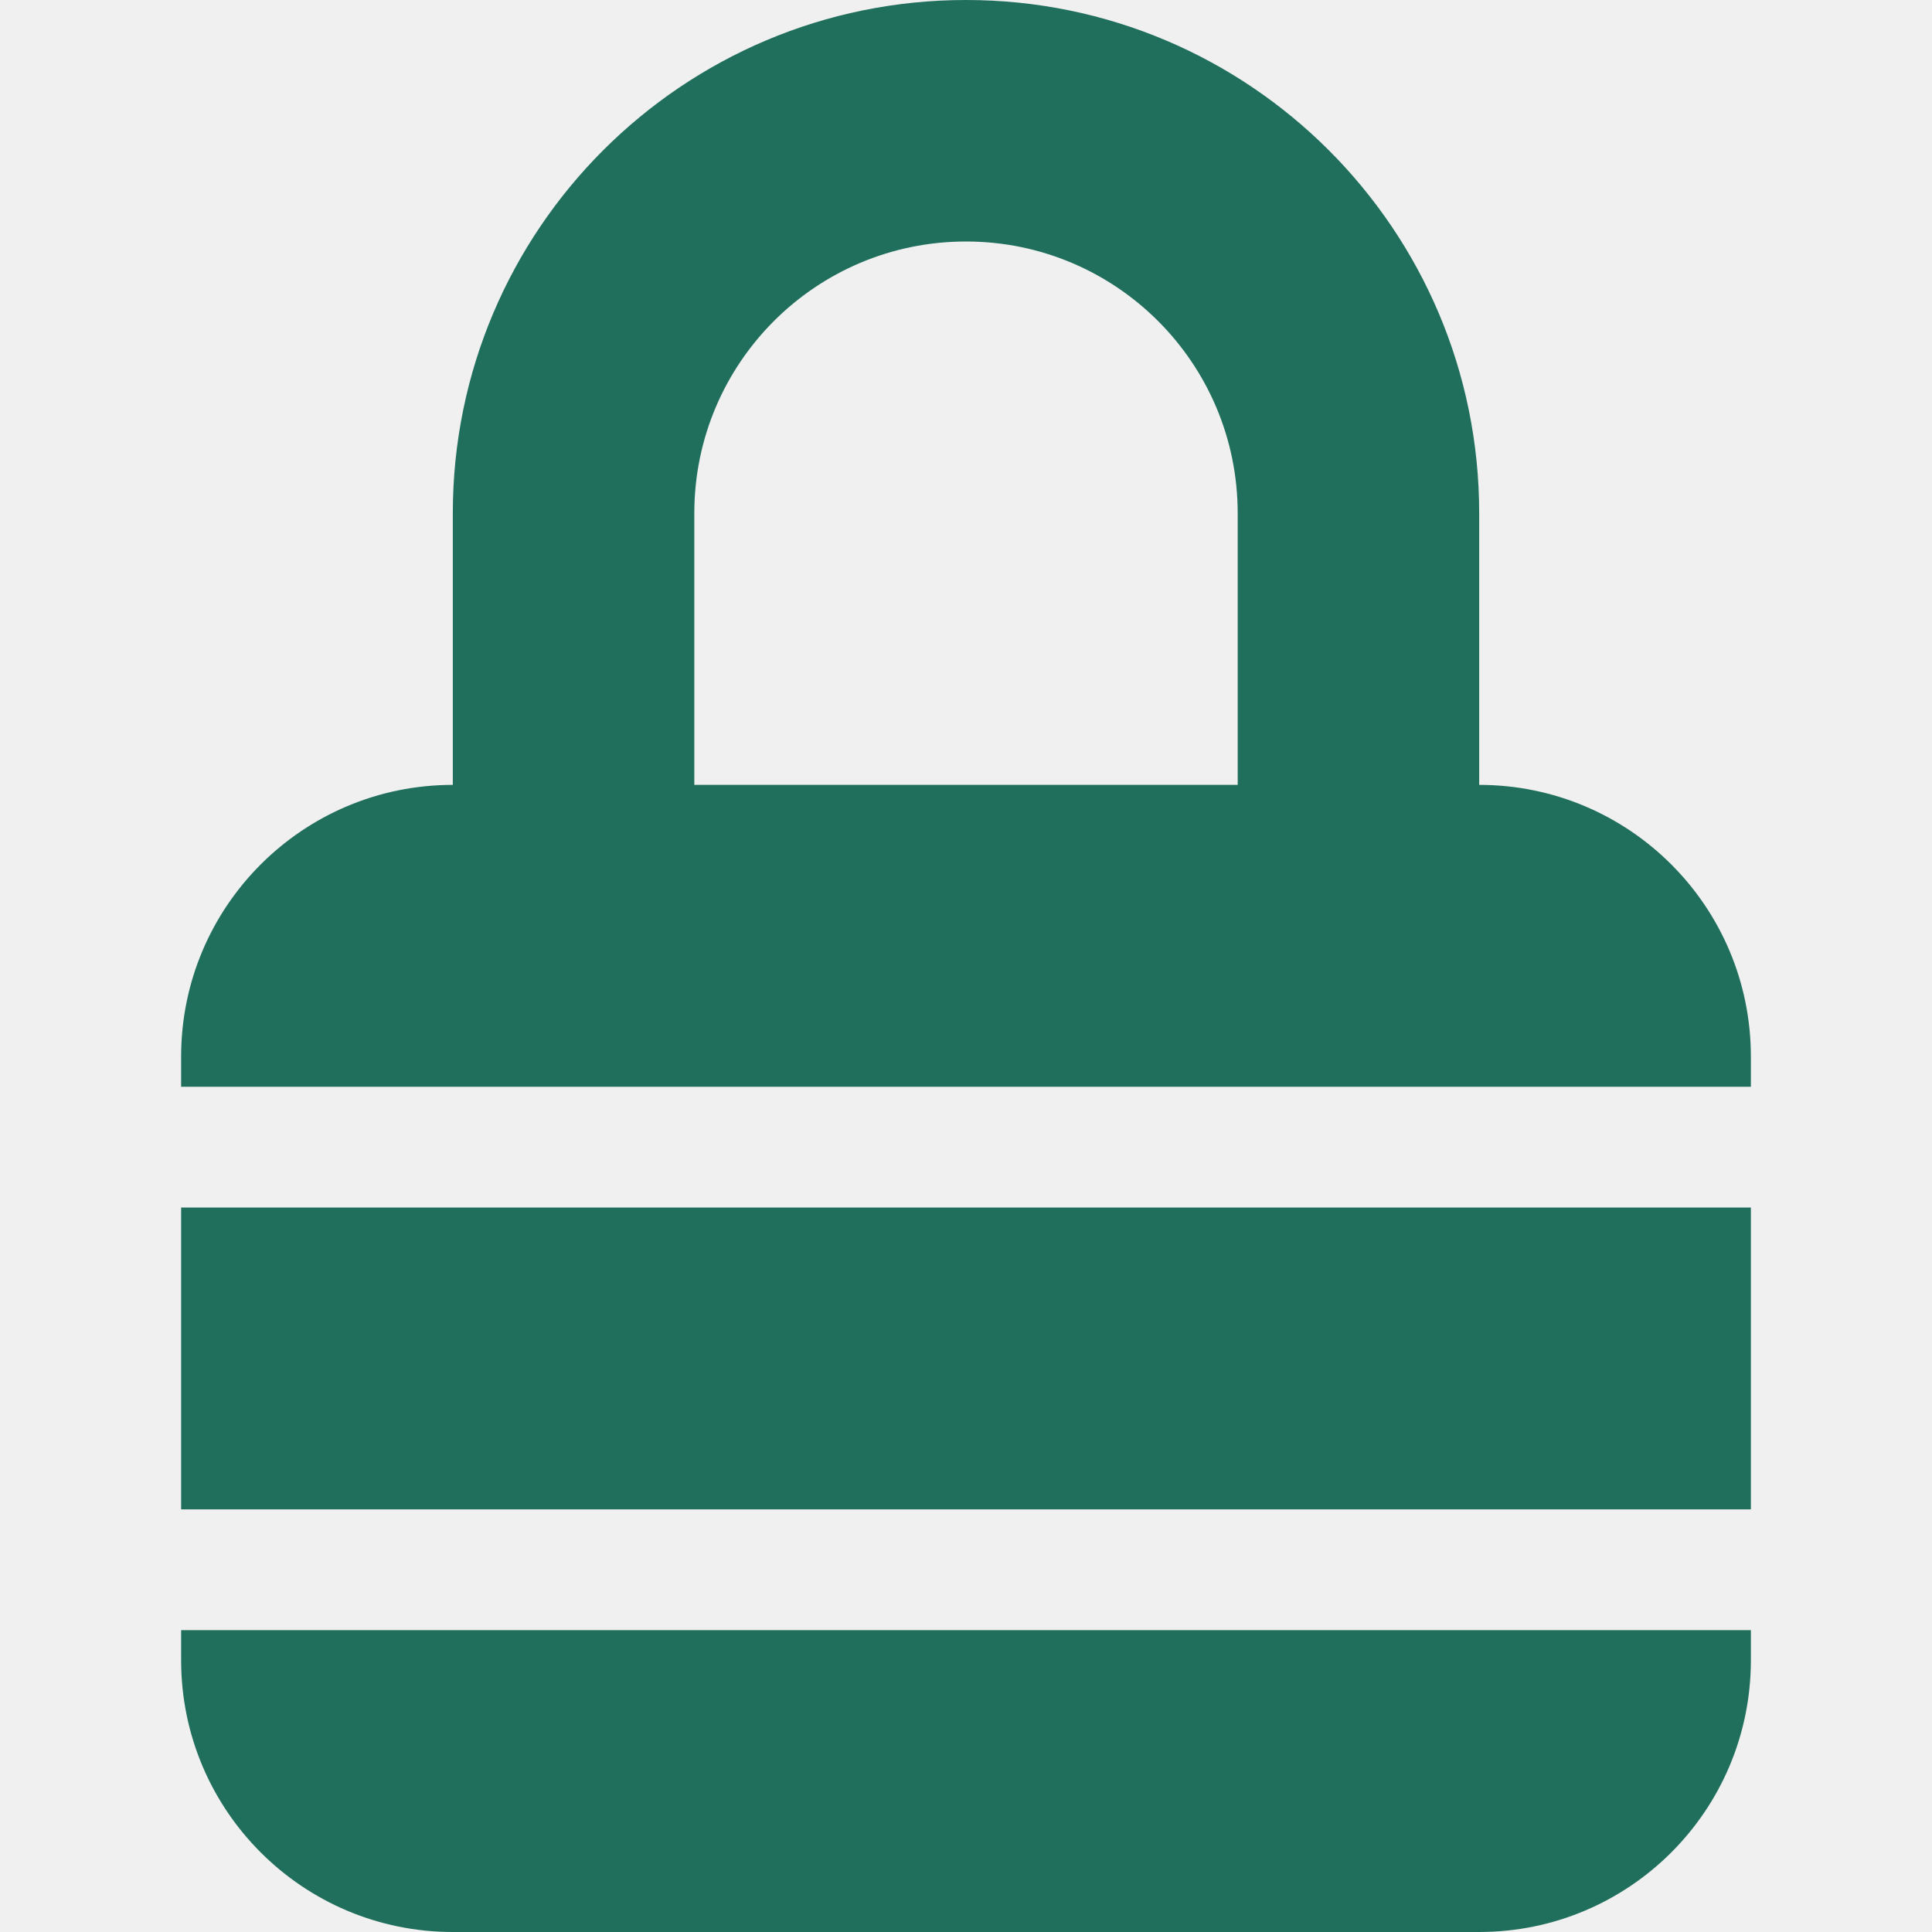
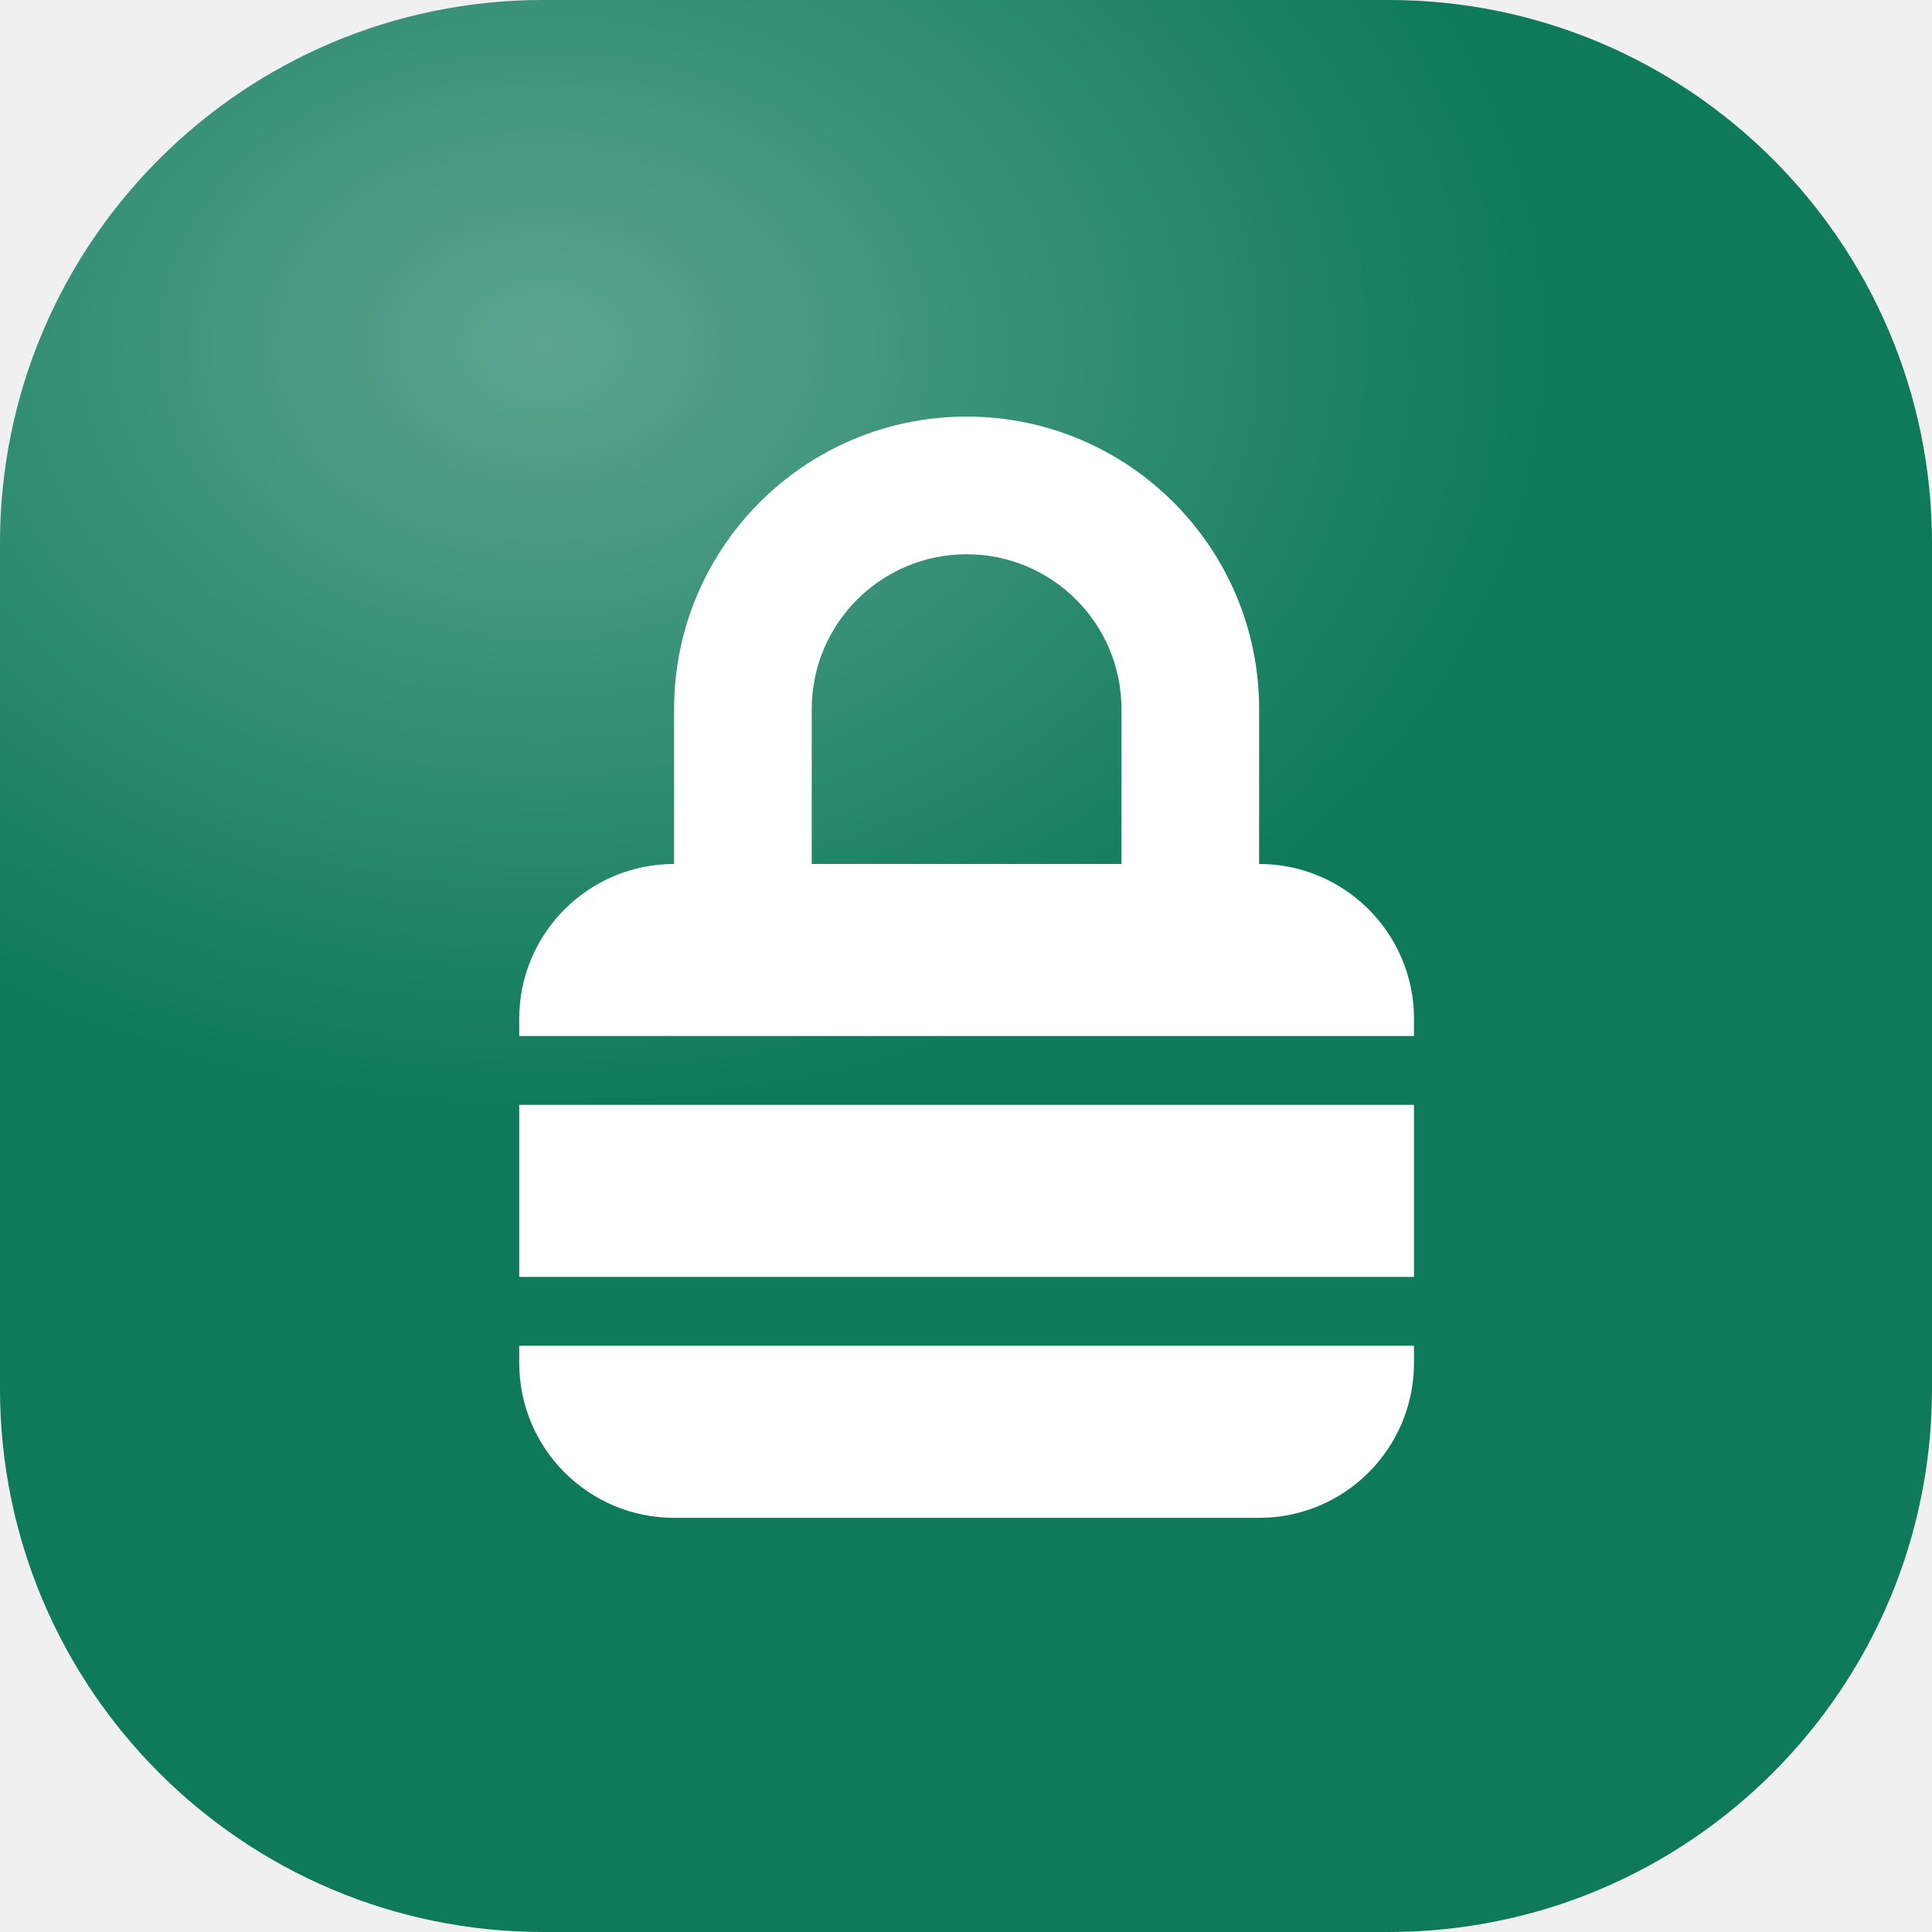
- <svg xmlns="http://www.w3.org/2000/svg" viewBox="-3 0 32 32">
-   <path fill="#1F6F5C" fill-rule="evenodd" d="M4.5 13V8.5a8.5 8.5 0 0 1 17 0V13h-4V8.5a4.5 4.5 0 0 0-9 0V13ZM4.5 13h17a4.5 4.5 0 0 1 4.5 4.5V18H0v-.5A4.5 4.5 0 0 1 4.5 13ZM0 20h26v5H0ZM0 27h26v.5a4.5 4.5 0 0 1-4.5 4.5h-17A4.5 4.5 0 0 1 0 27.5Z" />
+ <svg xmlns="http://www.w3.org/2000/svg" viewBox="0 0 32 32">
+   <defs>
+     <radialGradient id="s" cx="28%" cy="18%" r="75%" gradientTransform="matrix(1.2 0 0 .9 -.056 .018)">
+       <stop offset="0" stop-color="#fff" stop-opacity=".32" />
+       <stop offset=".58" stop-color="#fff" stop-opacity="0" />
+     </radialGradient>
+   </defs>
+   <rect width="32" height="32" rx="9" fill="#0E7A5A" />
+   <rect width="32" height="32" rx="9" fill="url(#s)" />
+   <path fill="#fff" fill-rule="evenodd" transform="translate(8.6 6.9) scale(.57)" d="M4.5 13V8.5a8.5 8.5 0 0 1 17 0V13h-4V8.5a4.5 4.5 0 0 0-9 0V13ZM4.5 13h17a4.5 4.5 0 0 1 4.5 4.5V18H0v-.5A4.5 4.5 0 0 1 4.5 13ZM0 20h26v5H0ZM0 27h26v.5a4.5 4.5 0 0 1-4.5 4.5h-17A4.5 4.5 0 0 1 0 27.5Z" />
</svg>
